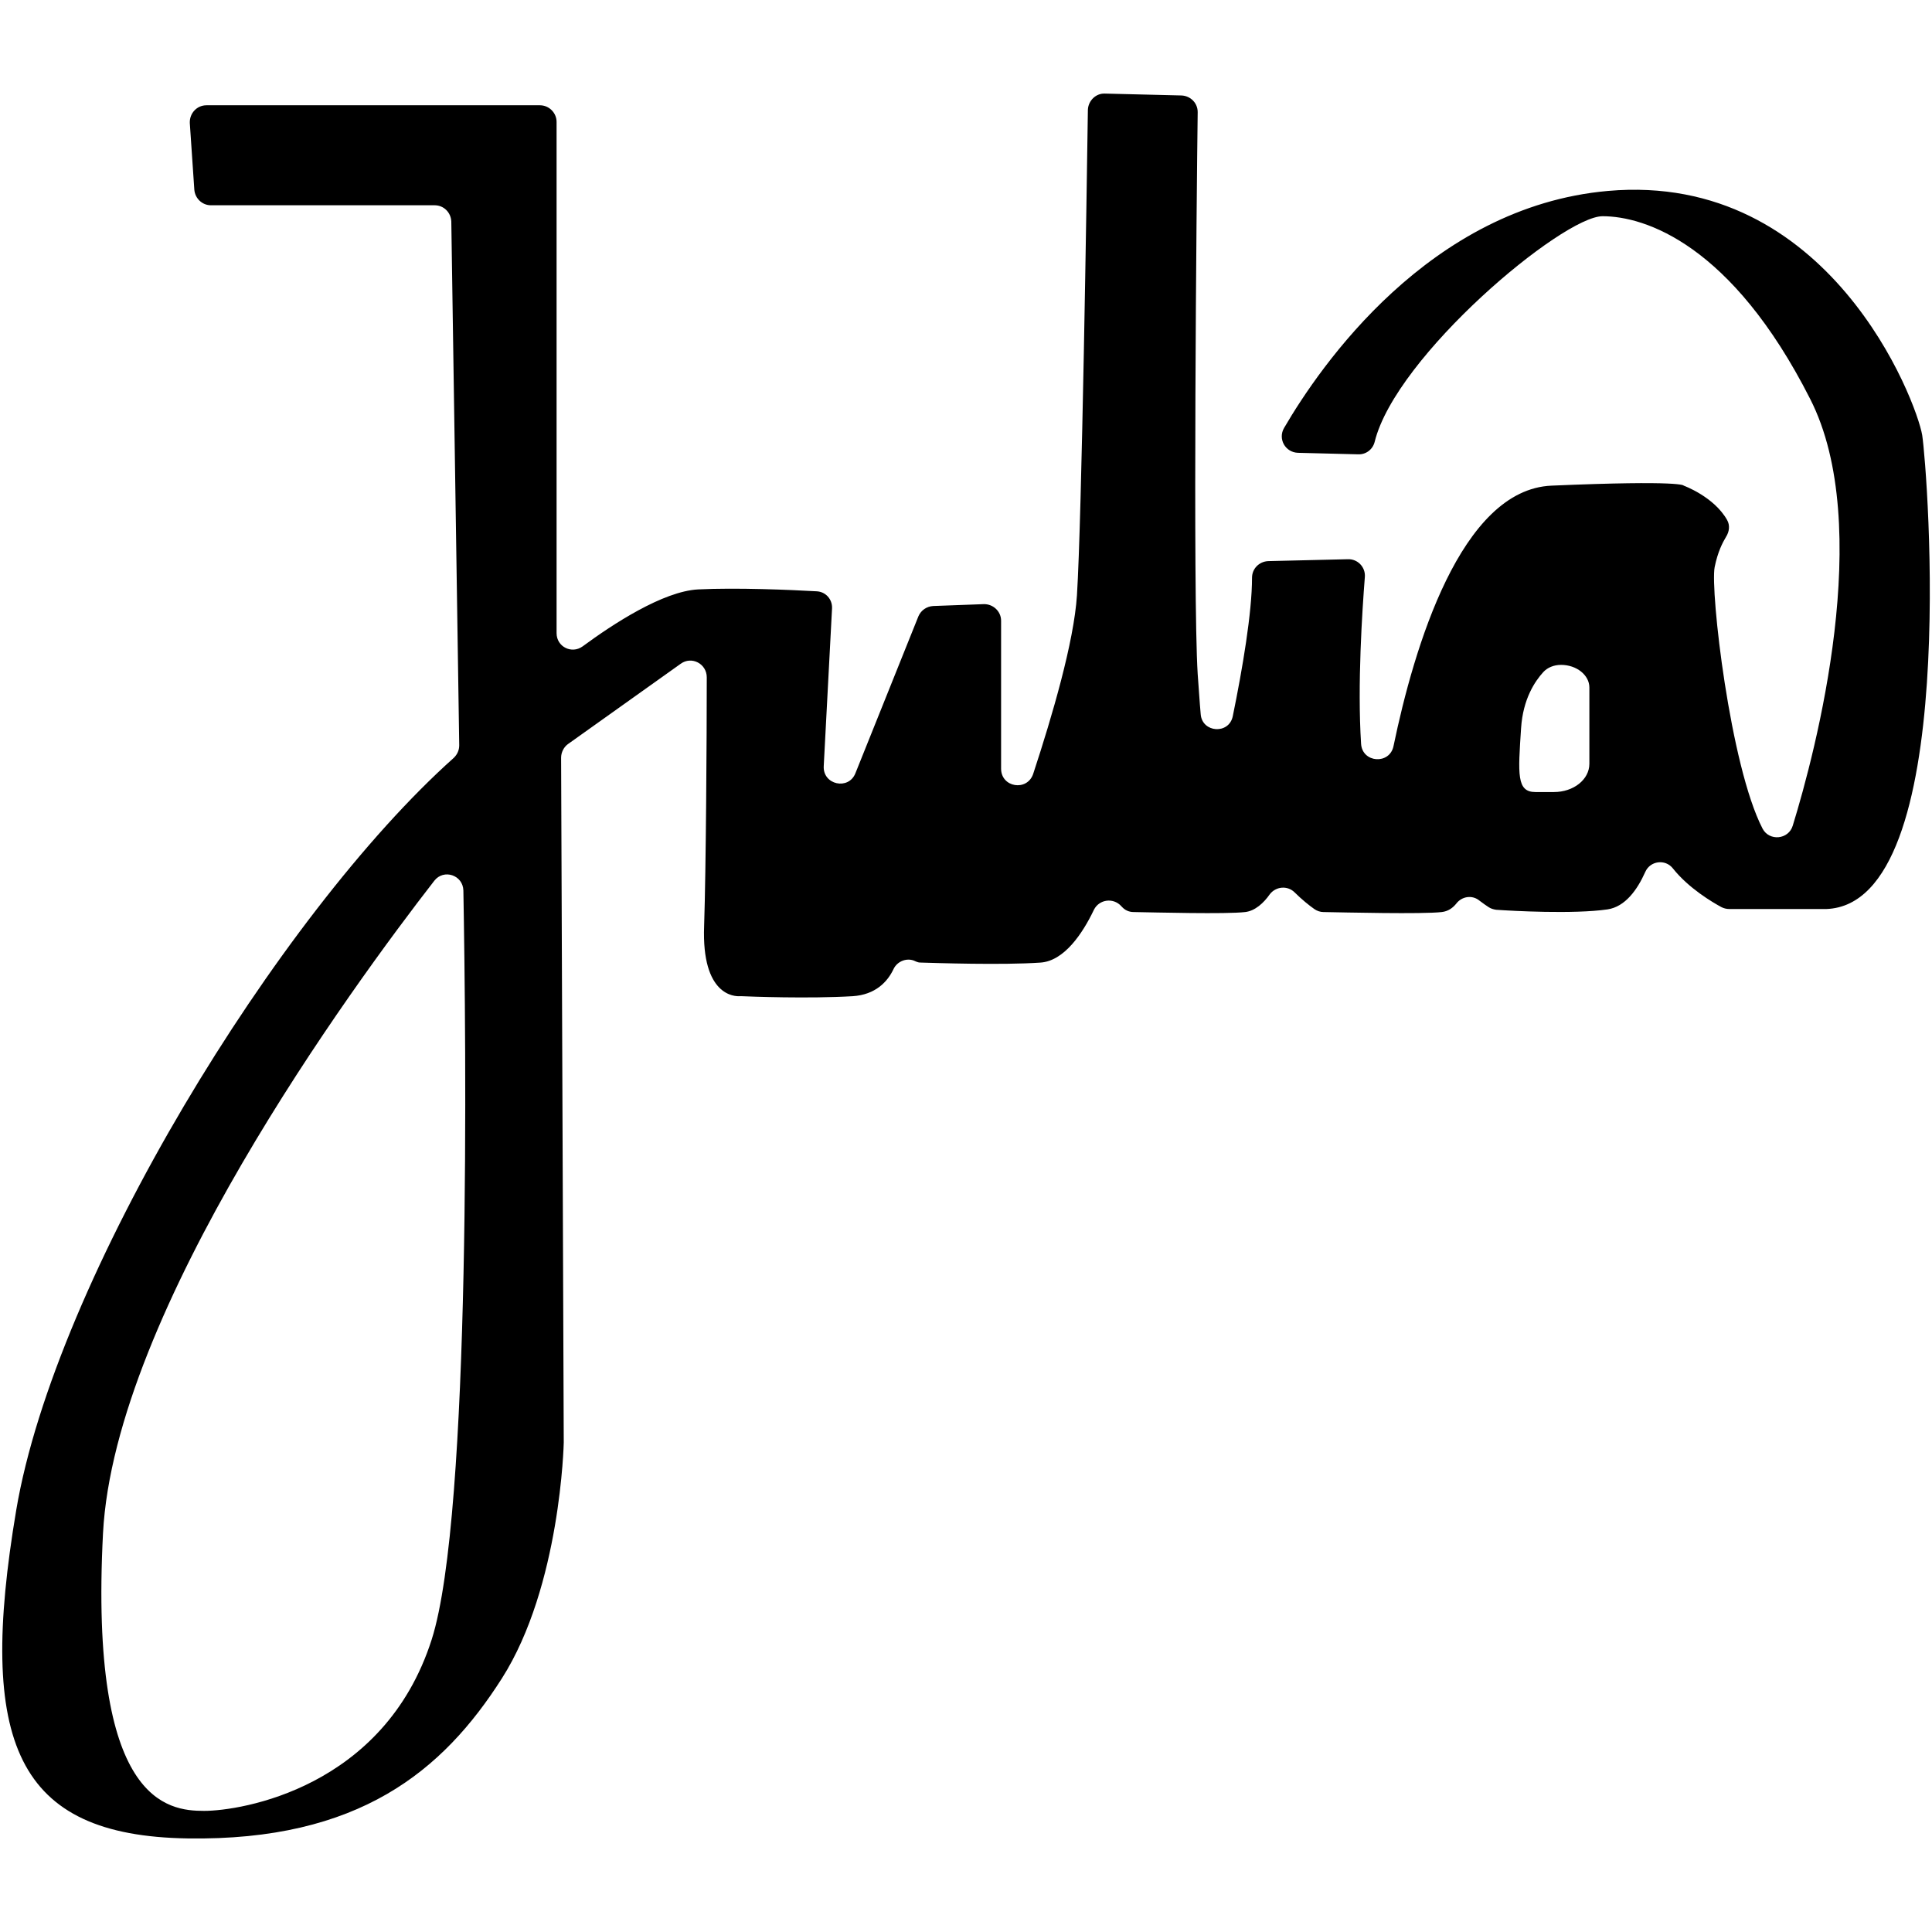
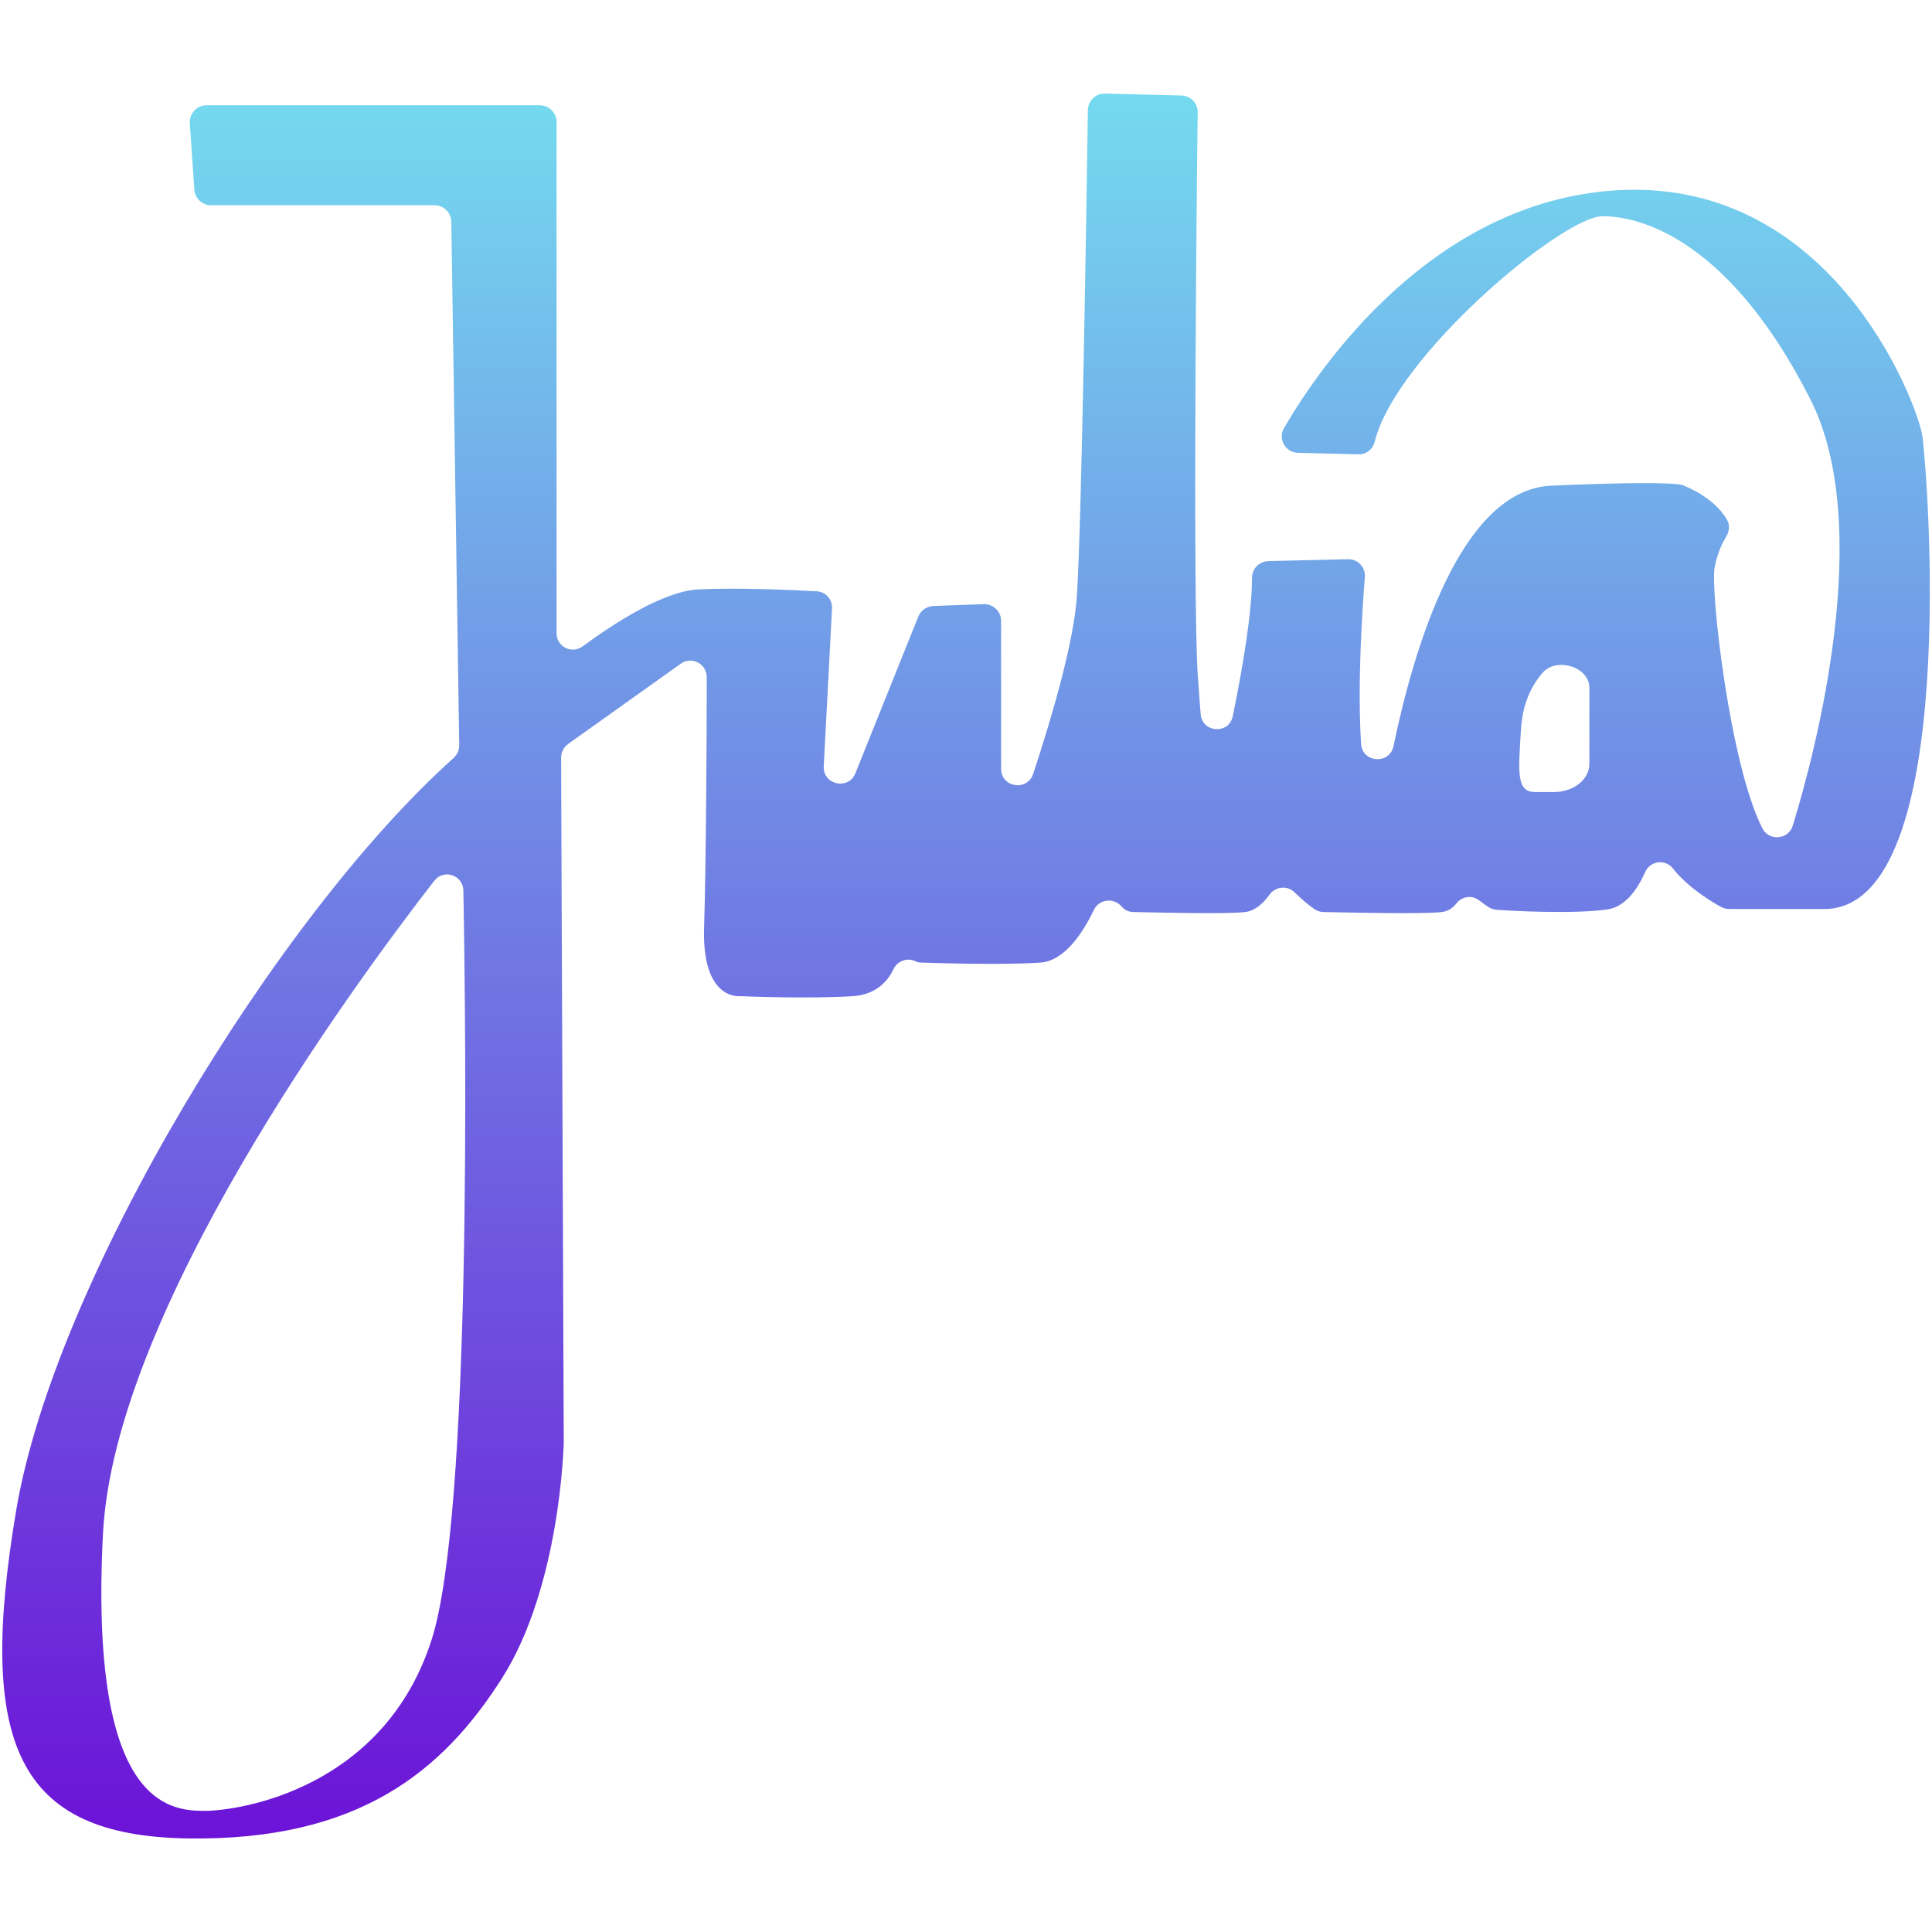
<svg xmlns="http://www.w3.org/2000/svg" version="1.1" id="Capa_1" x="0px" y="0px" viewBox="0 0 512 512" style="enable-background:new 0 0 512 512;" xml:space="preserve">
-   <g>
-     <path d="M509.4,115.3c-1.5-8.9-24.5-69.9-83.3-64.7c-47.3,4.2-76.3,46.5-85.8,62.8c-1.7,2.9,0.3,6.5,3.7,6.6l15.9,0.4   c2.1,0.1,3.9-1.3,4.4-3.3c5.6-22.8,49.8-59.8,60.4-59.8c11.2,0,34.2,7.4,55,48.4c17.2,33.7,1.5,93.3-4.6,113.1   c-1.1,3.7-6.2,4.2-8,0.8c-8.6-16.6-13.9-63.1-12.7-69.3c0.8-4,2.1-6.5,3-8c0.9-1.4,1.1-3.1,0.3-4.5c-3.5-6.2-11.5-9.1-11.5-9.1   s0-1.5-35,0c-24.1,1-36.5,43-41.9,69c-1,5-8.3,4.5-8.6-0.6c-1-15.6,0.3-35.3,1-44.2c0.2-2.6-1.9-4.8-4.5-4.7l-21.1,0.5   c-2.4,0.1-4.3,2-4.3,4.4c0,9.2-2.5,24-5.1,36.7c-1,4.9-8.1,4.4-8.5-0.5c-0.3-3.3-0.5-6.8-0.8-10.7c-1.3-20.6-0.3-126.2,0-148.9   c0-2.4-1.9-4.3-4.3-4.4l-20.3-0.5c-2.4-0.1-4.4,1.9-4.5,4.3c-0.3,20.7-1.6,108.4-2.9,128.7c-0.8,12.3-6.5,31.8-11.6,47.3   c-1.6,4.7-8.5,3.6-8.5-1.4v-39.2c0-2.5-2.1-4.4-4.5-4.4l-13.5,0.5c-1.7,0.1-3.2,1.1-3.9,2.7l-16.7,41.6c-1.8,4.6-8.7,3.1-8.4-1.9   l2.2-41.8c0.1-2.4-1.7-4.4-4.1-4.5c-7-0.4-21.2-1-31.4-0.5c-9.3,0.5-22.6,9.2-30.6,15.1c-2.9,2.1-6.9,0.1-6.9-3.5V32.3   c0-2.4-2-4.4-4.4-4.4H54.7c-2.5,0-4.5,2.1-4.4,4.7l1.2,17.7c0.2,2.3,2.1,4.1,4.4,4.1h59.3c2.4,0,4.3,1.9,4.4,4.3l2.1,138.8   c0,1.3-0.5,2.4-1.4,3.3C73.7,242.4,14.6,339.1,4.3,400.2c-10.4,61.7,0,86.3,45.4,87c45.4,0.7,67.7-17.9,83.3-42.4   c15.6-24.5,16.4-62.5,16.4-62.5l-0.7-181.5c0-1.4,0.7-2.8,1.8-3.6l29.9-21.3c2.9-2.1,6.9,0,6.9,3.6c0,16.1-0.2,50.7-0.7,65.9   c-0.7,18.5,8.1,18.7,9.5,18.6c0.2,0,0.3,0,0.4,0c2.2,0.1,17.8,0.7,29.5,0c6-0.4,9.2-3.8,10.8-7.2c1-2.1,3.6-3.1,5.7-2.1   c0.2,0.1,0.4,0.2,0.5,0.2c0.4,0.2,0.9,0.2,1.3,0.2c3.5,0.1,21.3,0.7,31.4,0c6.3-0.4,11.2-7.7,14.2-14c1.4-2.8,5.2-3.3,7.3-0.9   c0,0,0,0,0.1,0.1c0.8,0.9,1.9,1.4,3.1,1.4c5.6,0.1,24.6,0.6,29.6,0c2.6-0.3,4.9-2.4,6.5-4.7c1.6-2.1,4.7-2.4,6.6-0.5   c1.8,1.8,3.9,3.5,5.2,4.4c0.7,0.5,1.6,0.8,2.4,0.8c5.5,0.1,26.3,0.6,31.4,0c1.7-0.2,2.9-1.1,3.8-2.2c1.5-2,4.3-2.4,6.2-0.8   c0.9,0.7,1.8,1.3,2.4,1.7c0.6,0.4,1.3,0.6,2,0.7c4.2,0.3,20.5,1.2,29.5-0.1c4.7-0.7,7.9-5.2,10-9.9c1.3-3,5.3-3.5,7.3-1   c4.2,5.3,10.5,9,12.9,10.3c0.6,0.3,1.3,0.5,2.1,0.5h25.7C519.8,239.6,510.8,124.3,509.4,115.3z M114.4,434.5   c-12.6,39.4-50.6,45.4-60.3,45.4s-30.5-2.2-26.8-73.6c3.1-58.9,65.9-144.7,87.8-172.9c2.5-3.2,7.6-1.5,7.7,2.6   C123.5,275.4,125,401.3,114.4,434.5z M421.2,202.4c0,4.2-4.2,7.5-9.4,7.5h-4.9c-5,0-4.6-4.7-3.8-16.9c0.5-7.8,3.7-12.5,5.9-14.9   c1.1-1.2,2.8-1.9,4.7-1.9c4.1,0,7.5,2.7,7.5,6V202.4z" />
-   </g>
+   <style type="text/css">
+ 	.st0{fill:url(#SVGID_1_);}
+ </style>
+   <linearGradient id="SVGID_1_" gradientUnits="userSpaceOnUse" x1="0%" y1="0%" x2="0%" y2="100%">
+     <stop offset="0" style="stop-color:#75e5f0" />
+     <stop offset="1" style="stop-color:#6b08d6" />
+   </linearGradient>
+   <path class="st0" d="M509.4,115.3c-1.5-8.9-24.5-69.9-83.3-64.7c-47.3,4.2-76.3,46.5-85.8,62.8c-1.7,2.9,0.3,6.5,3.7,6.6l15.9,0.4   c2.1,0.1,3.9-1.3,4.4-3.3c5.6-22.8,49.8-59.8,60.4-59.8c11.2,0,34.2,7.4,55,48.4c17.2,33.7,1.5,93.3-4.6,113.1   c-1.1,3.7-6.2,4.2-8,0.8c-8.6-16.6-13.9-63.1-12.7-69.3c0.8-4,2.1-6.5,3-8c0.9-1.4,1.1-3.1,0.3-4.5c-3.5-6.2-11.5-9.1-11.5-9.1   s0-1.5-35,0c-24.1,1-36.5,43-41.9,69c-1,5-8.3,4.5-8.6-0.6c-1-15.6,0.3-35.3,1-44.2c0.2-2.6-1.9-4.8-4.5-4.7l-21.1,0.5   c-2.4,0.1-4.3,2-4.3,4.4c0,9.2-2.5,24-5.1,36.7c-1,4.9-8.1,4.4-8.5-0.5c-0.3-3.3-0.5-6.8-0.8-10.7c-1.3-20.6-0.3-126.2,0-148.9   c0-2.4-1.9-4.3-4.3-4.4l-20.3-0.5c-2.4-0.1-4.4,1.9-4.5,4.3c-0.3,20.7-1.6,108.4-2.9,128.7c-0.8,12.3-6.5,31.8-11.6,47.3   c-1.6,4.7-8.5,3.6-8.5-1.4v-39.2c0-2.5-2.1-4.4-4.5-4.4l-13.5,0.5c-1.7,0.1-3.2,1.1-3.9,2.7l-16.7,41.6c-1.8,4.6-8.7,3.1-8.4-1.9   l2.2-41.8c0.1-2.4-1.7-4.4-4.1-4.5c-7-0.4-21.2-1-31.4-0.5c-9.3,0.5-22.6,9.2-30.6,15.1c-2.9,2.1-6.9,0.1-6.9-3.5V32.3   c0-2.4-2-4.4-4.4-4.4H54.7c-2.5,0-4.5,2.1-4.4,4.7l1.2,17.7c0.2,2.3,2.1,4.1,4.4,4.1h59.3c2.4,0,4.3,1.9,4.4,4.3l2.1,138.8   c0,1.3-0.5,2.4-1.4,3.3C73.7,242.4,14.6,339.1,4.3,400.2c-10.4,61.7,0,86.3,45.4,87c45.4,0.7,67.7-17.9,83.3-42.4   c15.6-24.5,16.4-62.5,16.4-62.5l-0.7-181.5c0-1.4,0.7-2.8,1.8-3.6l29.9-21.3c2.9-2.1,6.9,0,6.9,3.6c0,16.1-0.2,50.7-0.7,65.9   c-0.7,18.5,8.1,18.7,9.5,18.6c0.2,0,0.3,0,0.4,0c2.2,0.1,17.8,0.7,29.5,0c6-0.4,9.2-3.8,10.8-7.2c1-2.1,3.6-3.1,5.7-2.1   c0.2,0.1,0.4,0.2,0.5,0.2c0.4,0.2,0.9,0.2,1.3,0.2c3.5,0.1,21.3,0.7,31.4,0c6.3-0.4,11.2-7.7,14.2-14c1.4-2.8,5.2-3.3,7.3-0.9   c0,0,0,0,0.1,0.1c0.8,0.9,1.9,1.4,3.1,1.4c5.6,0.1,24.6,0.6,29.6,0c2.6-0.3,4.9-2.4,6.5-4.7c1.6-2.1,4.7-2.4,6.6-0.5   c1.8,1.8,3.9,3.5,5.2,4.4c0.7,0.5,1.6,0.8,2.4,0.8c5.5,0.1,26.3,0.6,31.4,0c1.7-0.2,2.9-1.1,3.8-2.2c1.5-2,4.3-2.4,6.2-0.8   c0.9,0.7,1.8,1.3,2.4,1.7c0.6,0.4,1.3,0.6,2,0.7c4.2,0.3,20.5,1.2,29.5-0.1c4.7-0.7,7.9-5.2,10-9.9c1.3-3,5.3-3.5,7.3-1   c4.2,5.3,10.5,9,12.9,10.3c0.6,0.3,1.3,0.5,2.1,0.5h25.7C519.8,239.6,510.8,124.3,509.4,115.3z M114.4,434.5   c-12.6,39.4-50.6,45.4-60.3,45.4s-30.5-2.2-26.8-73.6c3.1-58.9,65.9-144.7,87.8-172.9c2.5-3.2,7.6-1.5,7.7,2.6   C123.5,275.4,125,401.3,114.4,434.5z M421.2,202.4c0,4.2-4.2,7.5-9.4,7.5h-4.9c-5,0-4.6-4.7-3.8-16.9c0.5-7.8,3.7-12.5,5.9-14.9   c1.1-1.2,2.8-1.9,4.7-1.9c4.1,0,7.5,2.7,7.5,6V202.4z" />
</svg>
